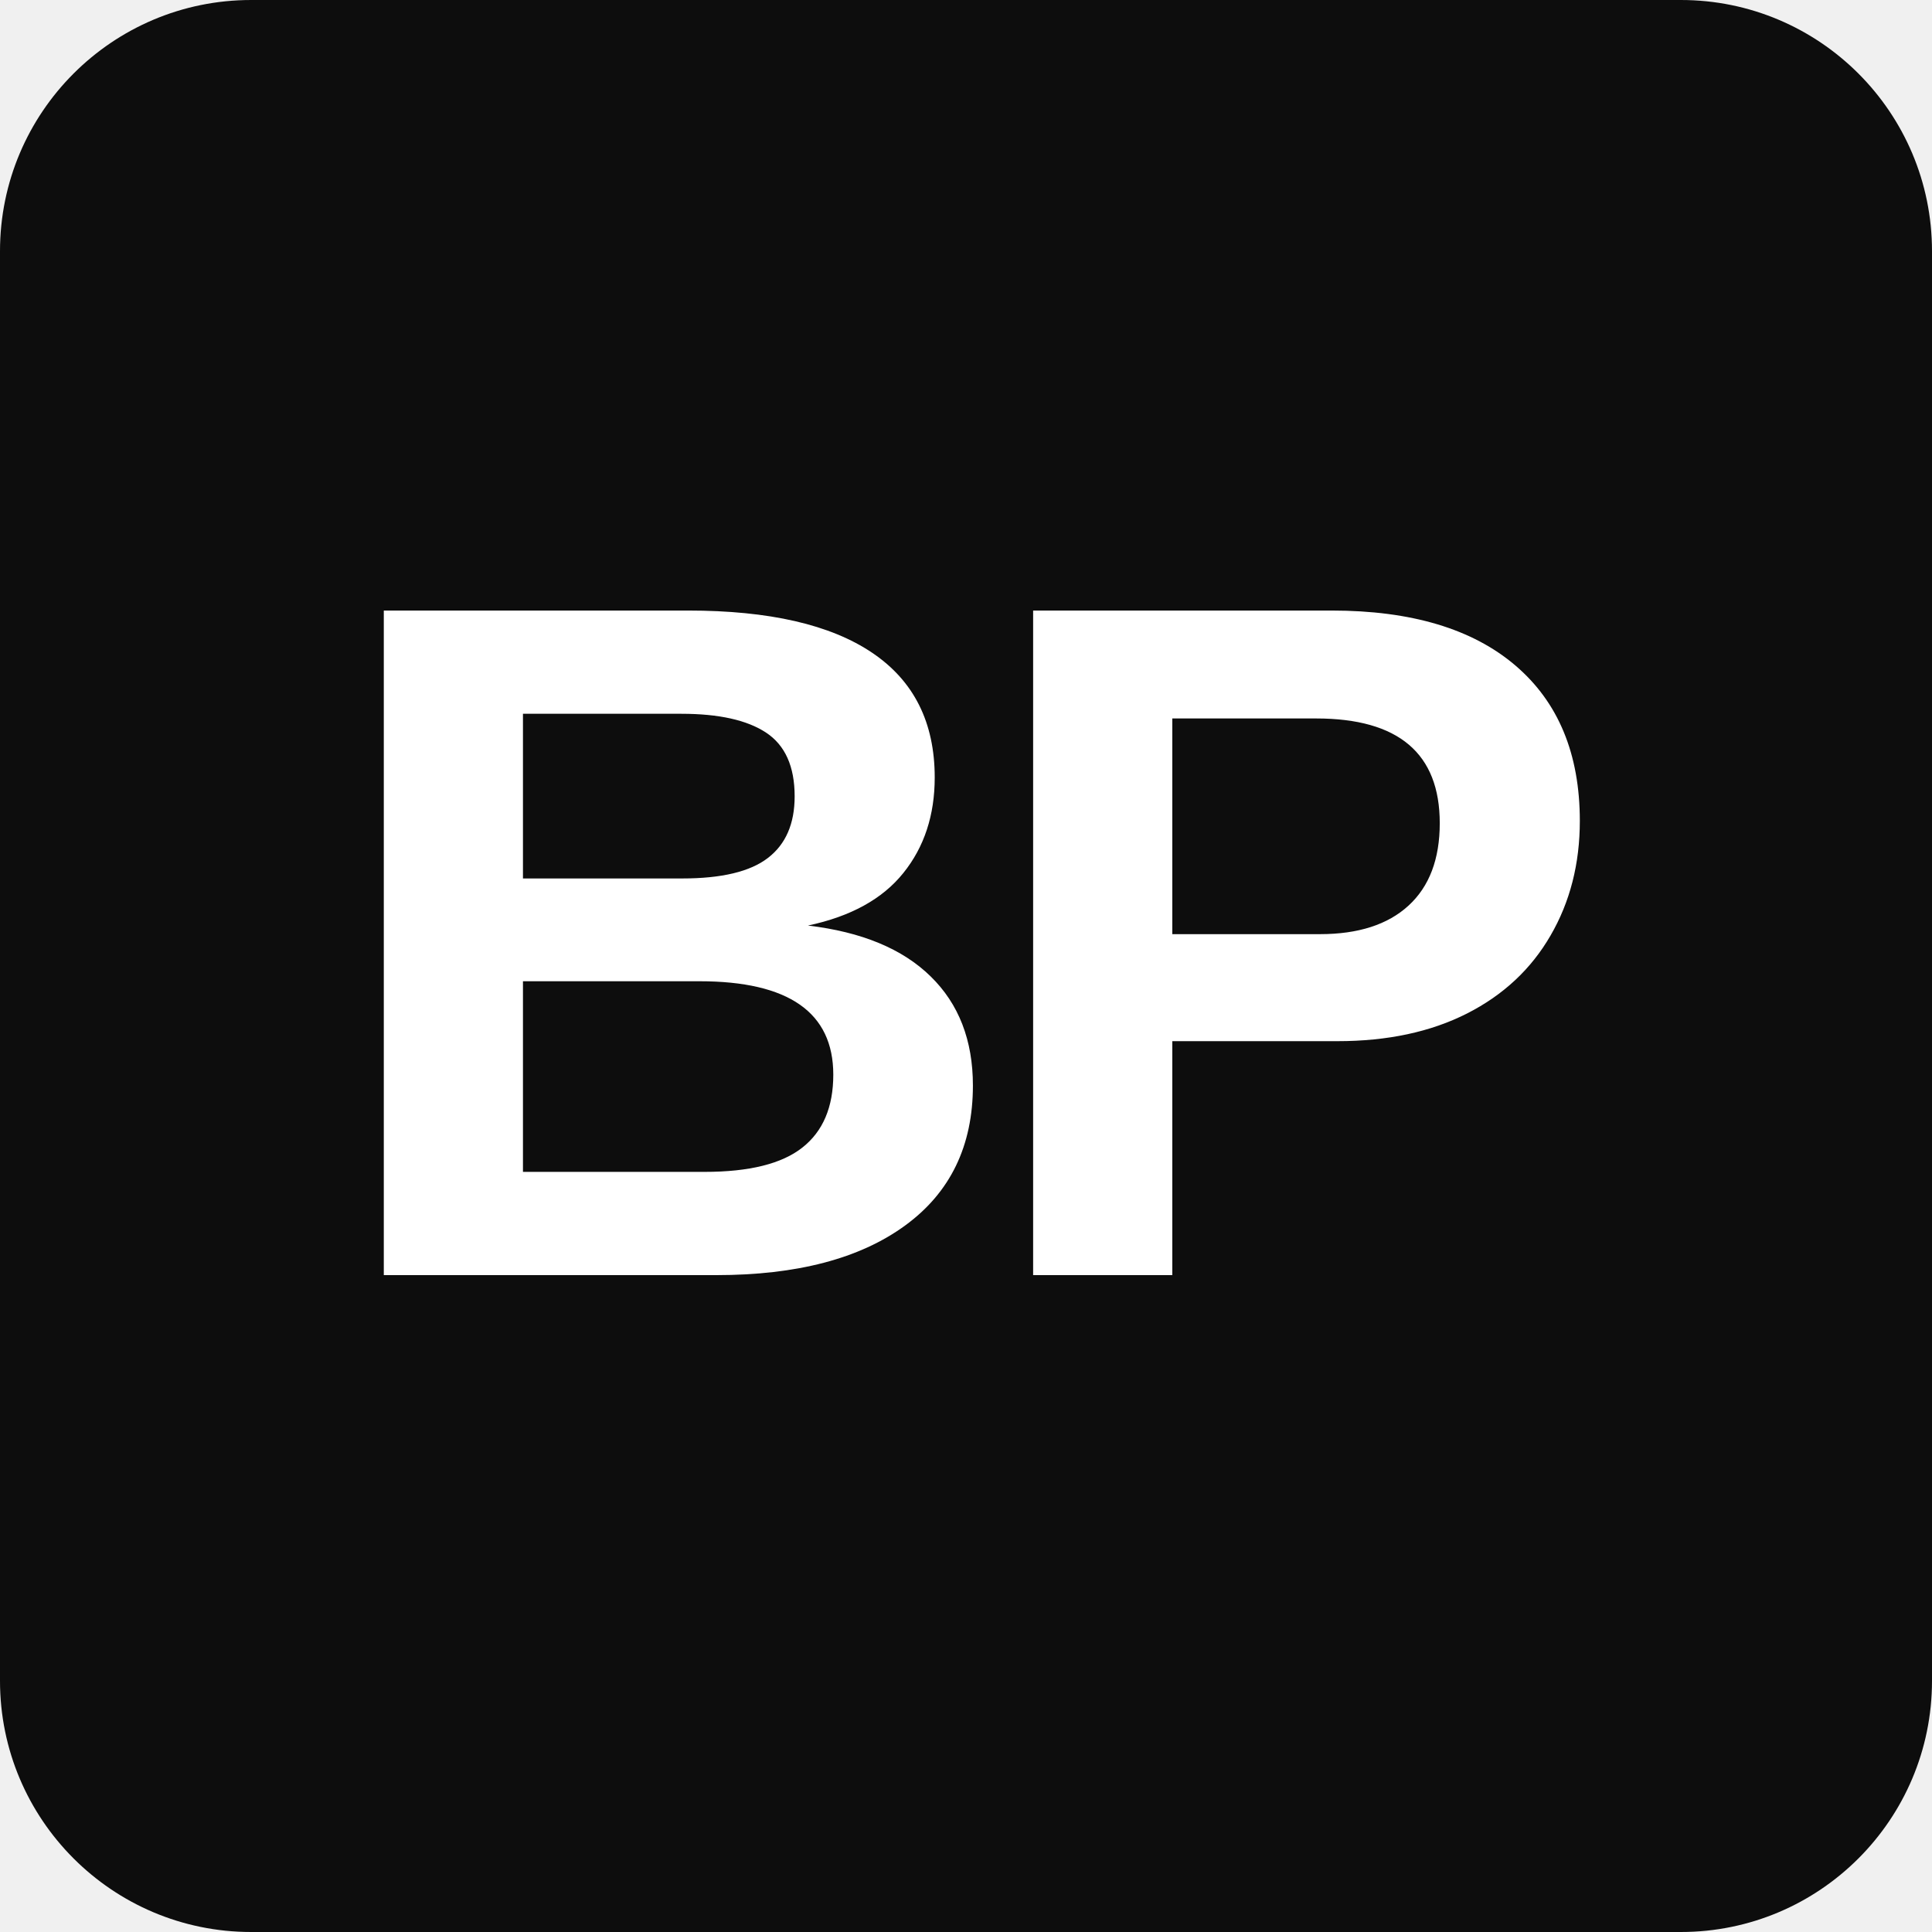
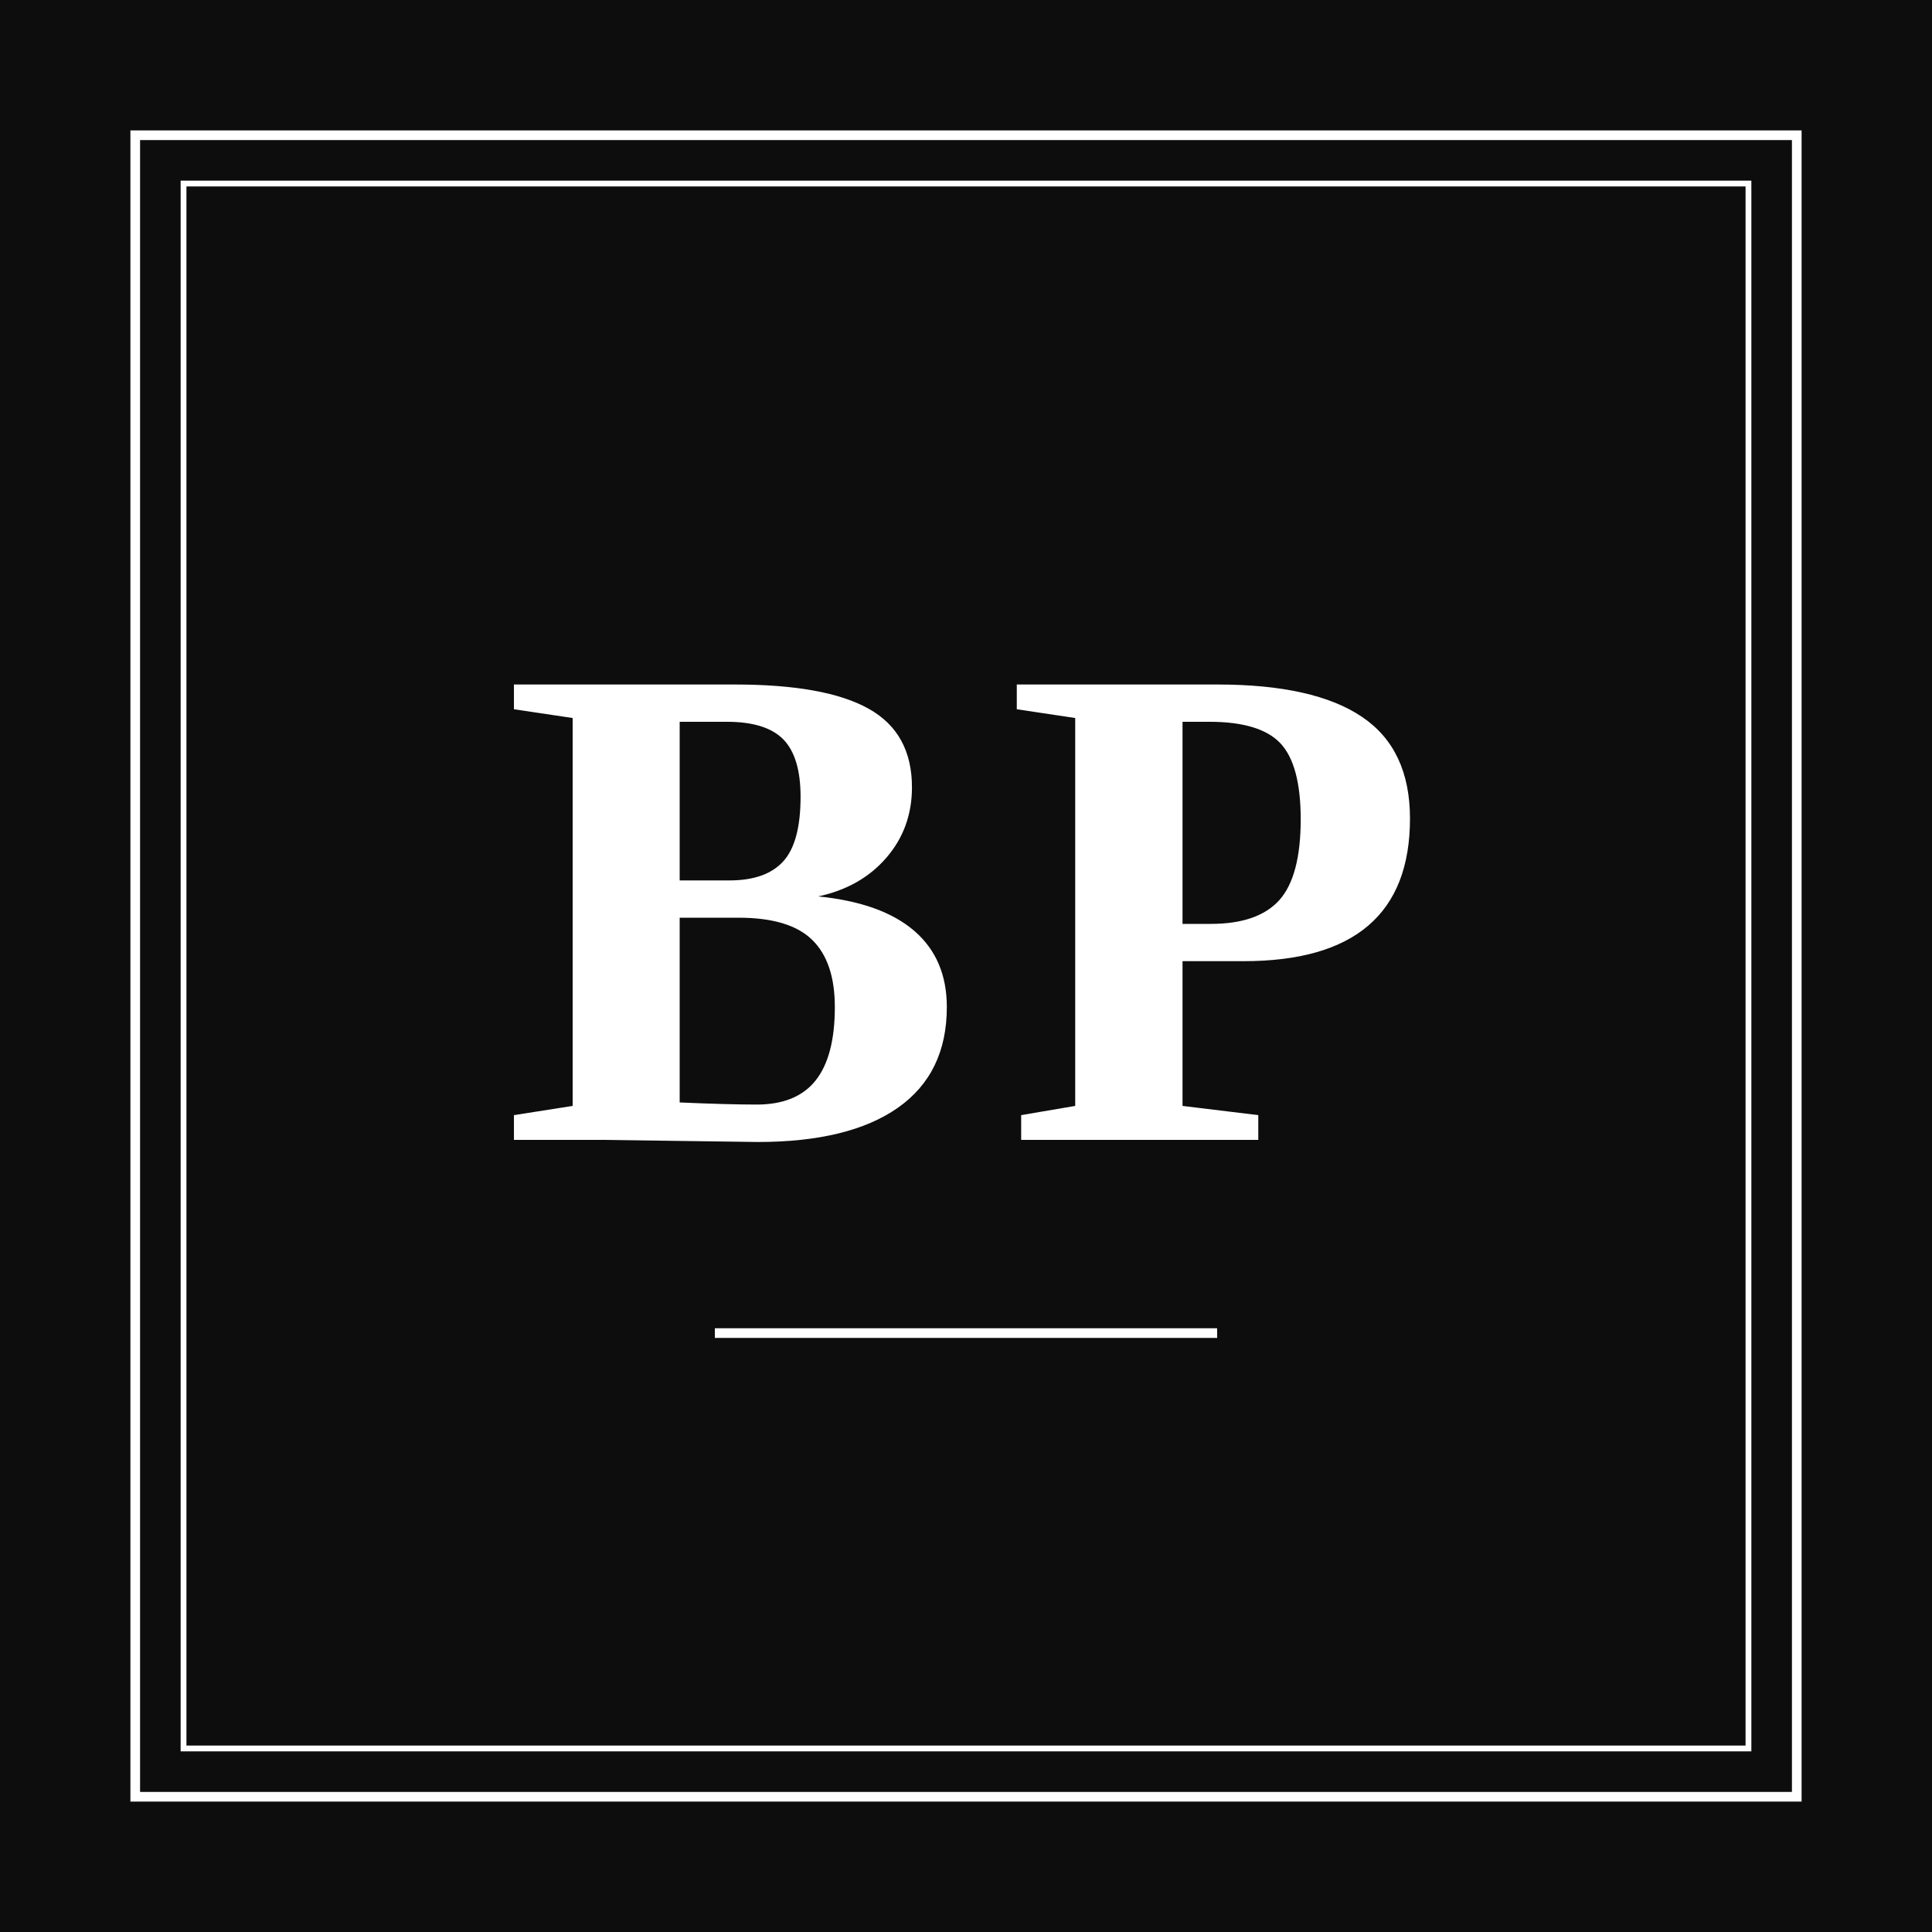
<svg xmlns="http://www.w3.org/2000/svg" viewBox="0 0 200 200" role="img" aria-label="barpp">
-   <rect width="200" height="200" rx="26" fill="#0d0d0d" />
-   <text x="100" y="132" text-anchor="middle" font-family="Arial, Helvetica, sans-serif" font-weight="800" font-size="100" letter-spacing="-5" fill="#ffffff">BP</text>
+   <rect width="200" height="200" fill="#0d0d0d" />
+   <rect x="14" y="14" width="172" height="172" fill="none" stroke="#ffffff" stroke-width="1" />
+   <rect x="19" y="19" width="162" height="162" fill="none" stroke="#ffffff" stroke-width="0.6" />
+   <text x="100" y="118" text-anchor="middle" font-family="Georgia, 'Times New Roman', serif" font-weight="700" font-size="72" letter-spacing="4" fill="#ffffff">BP</text>
+   <line x1="74" y1="138" x2="126" y2="138" stroke="#ffffff" stroke-width="1" />
</svg>
